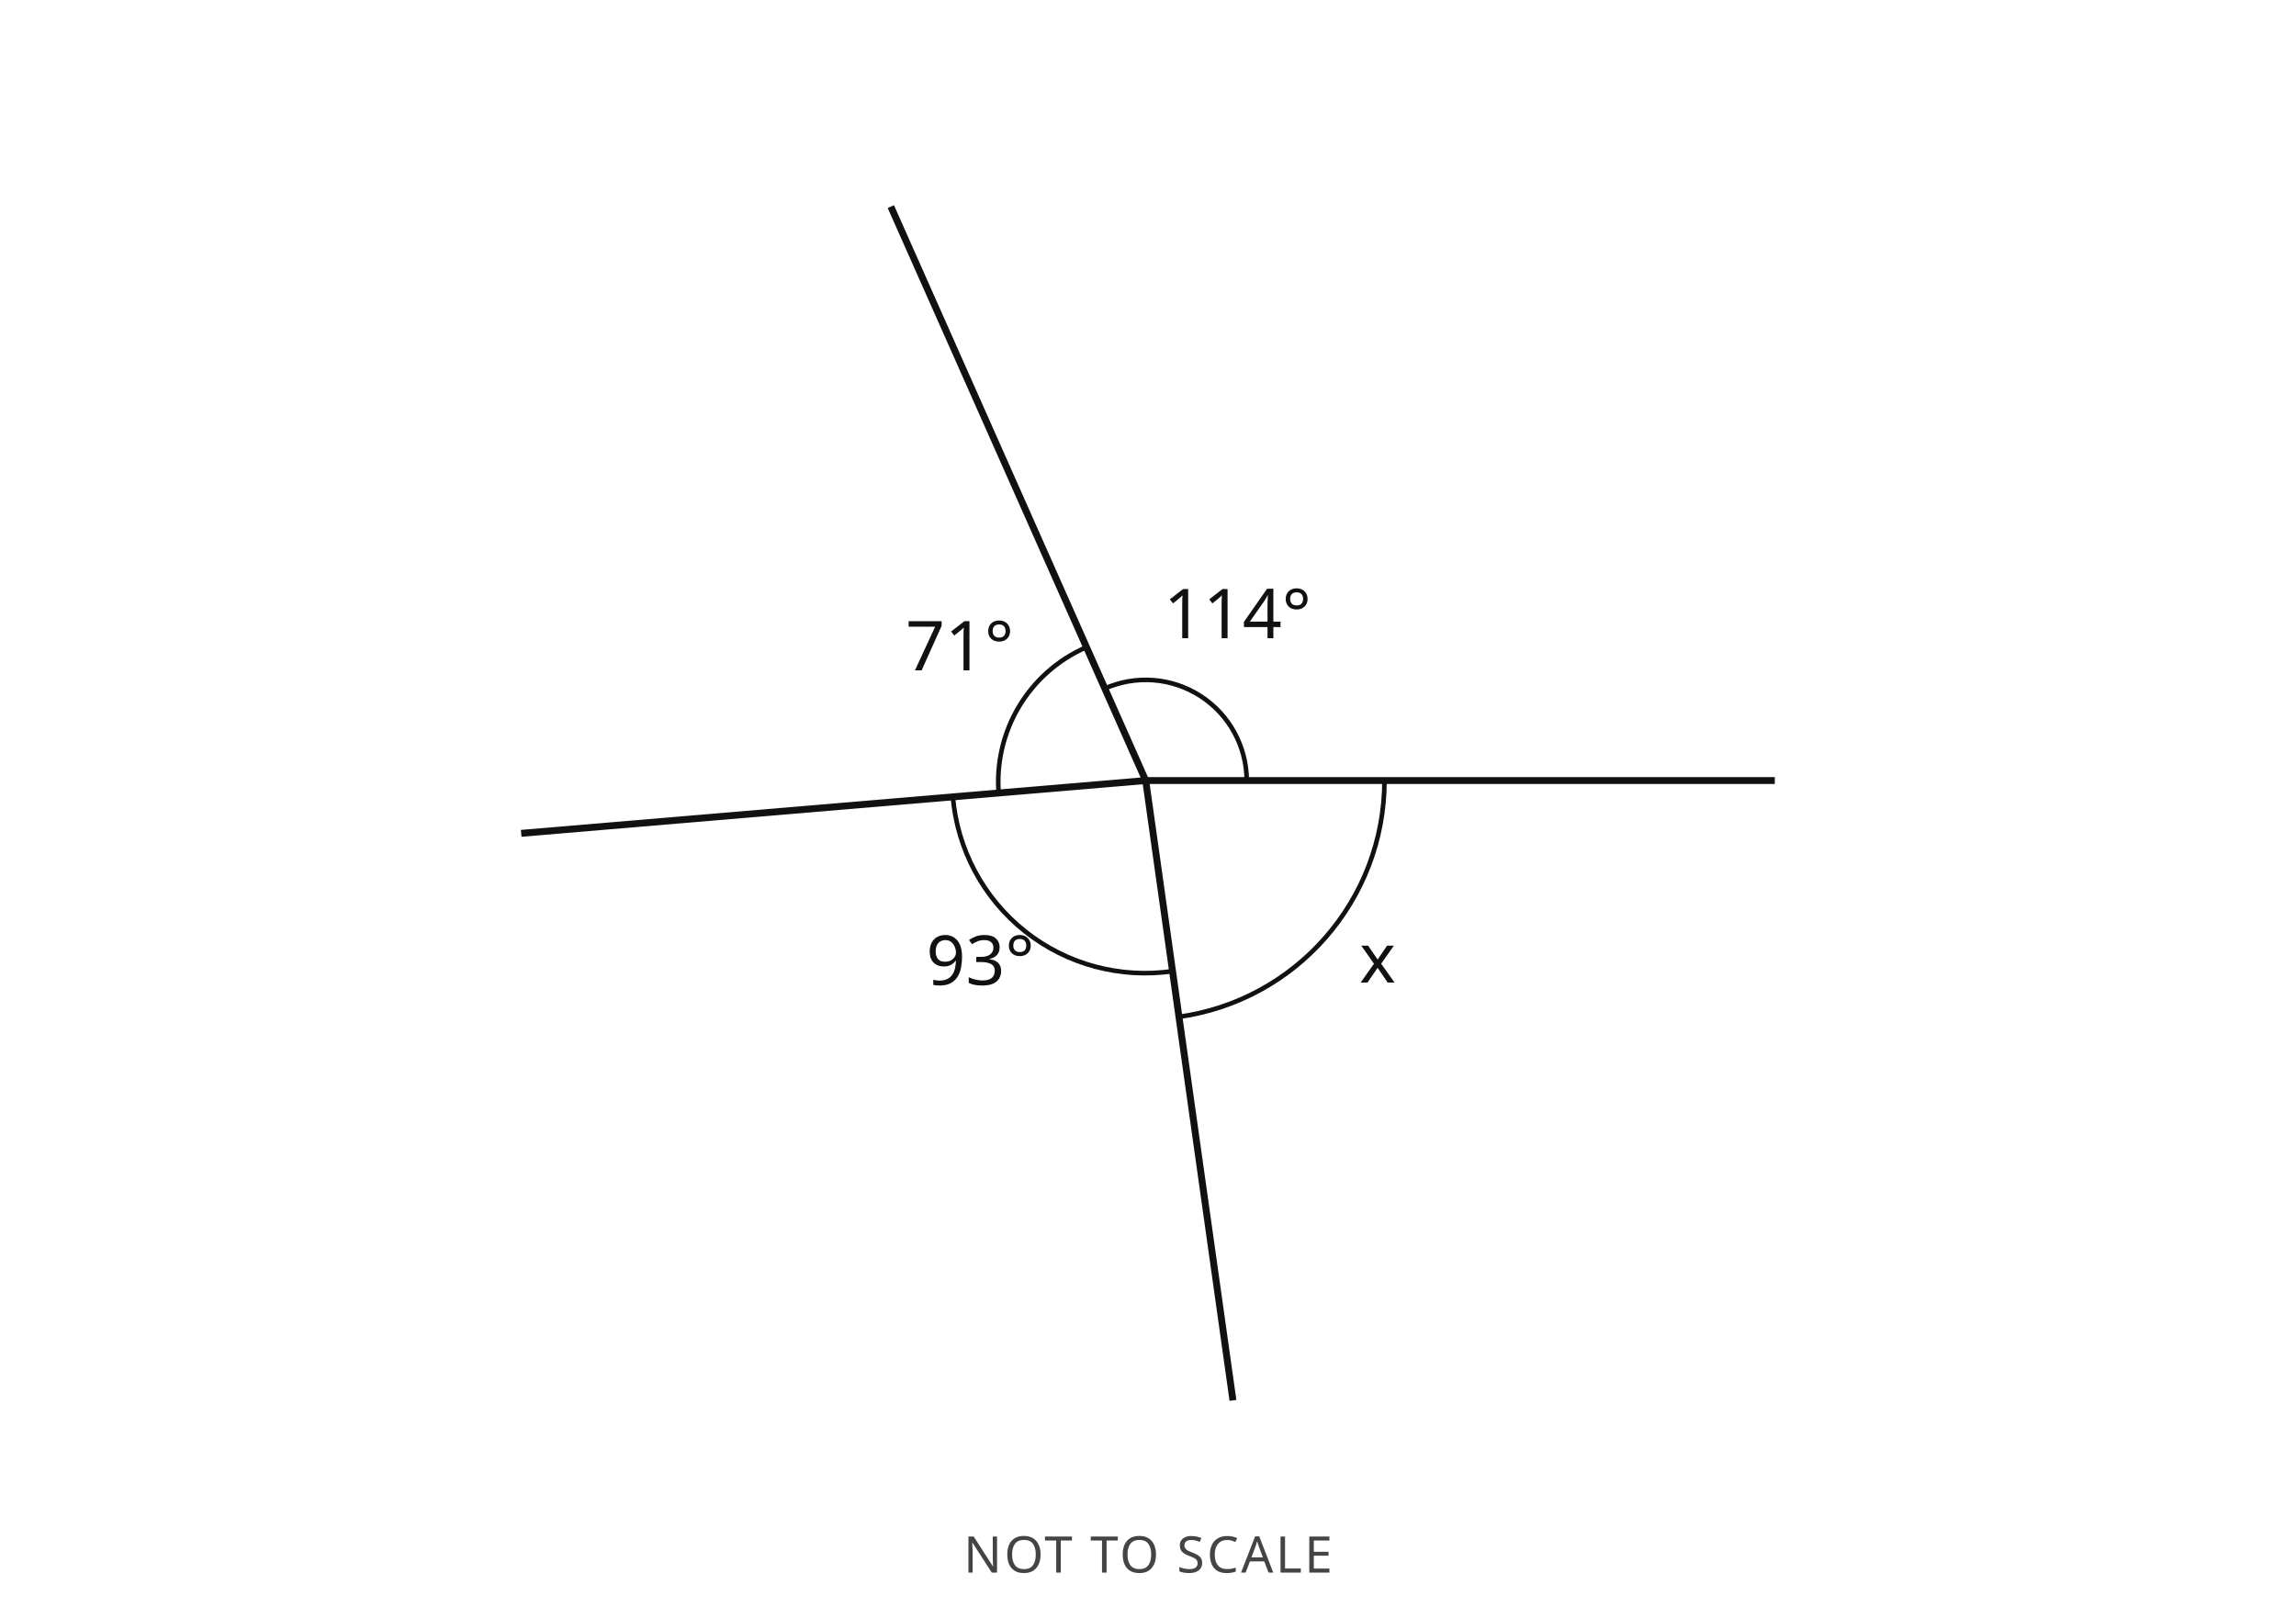
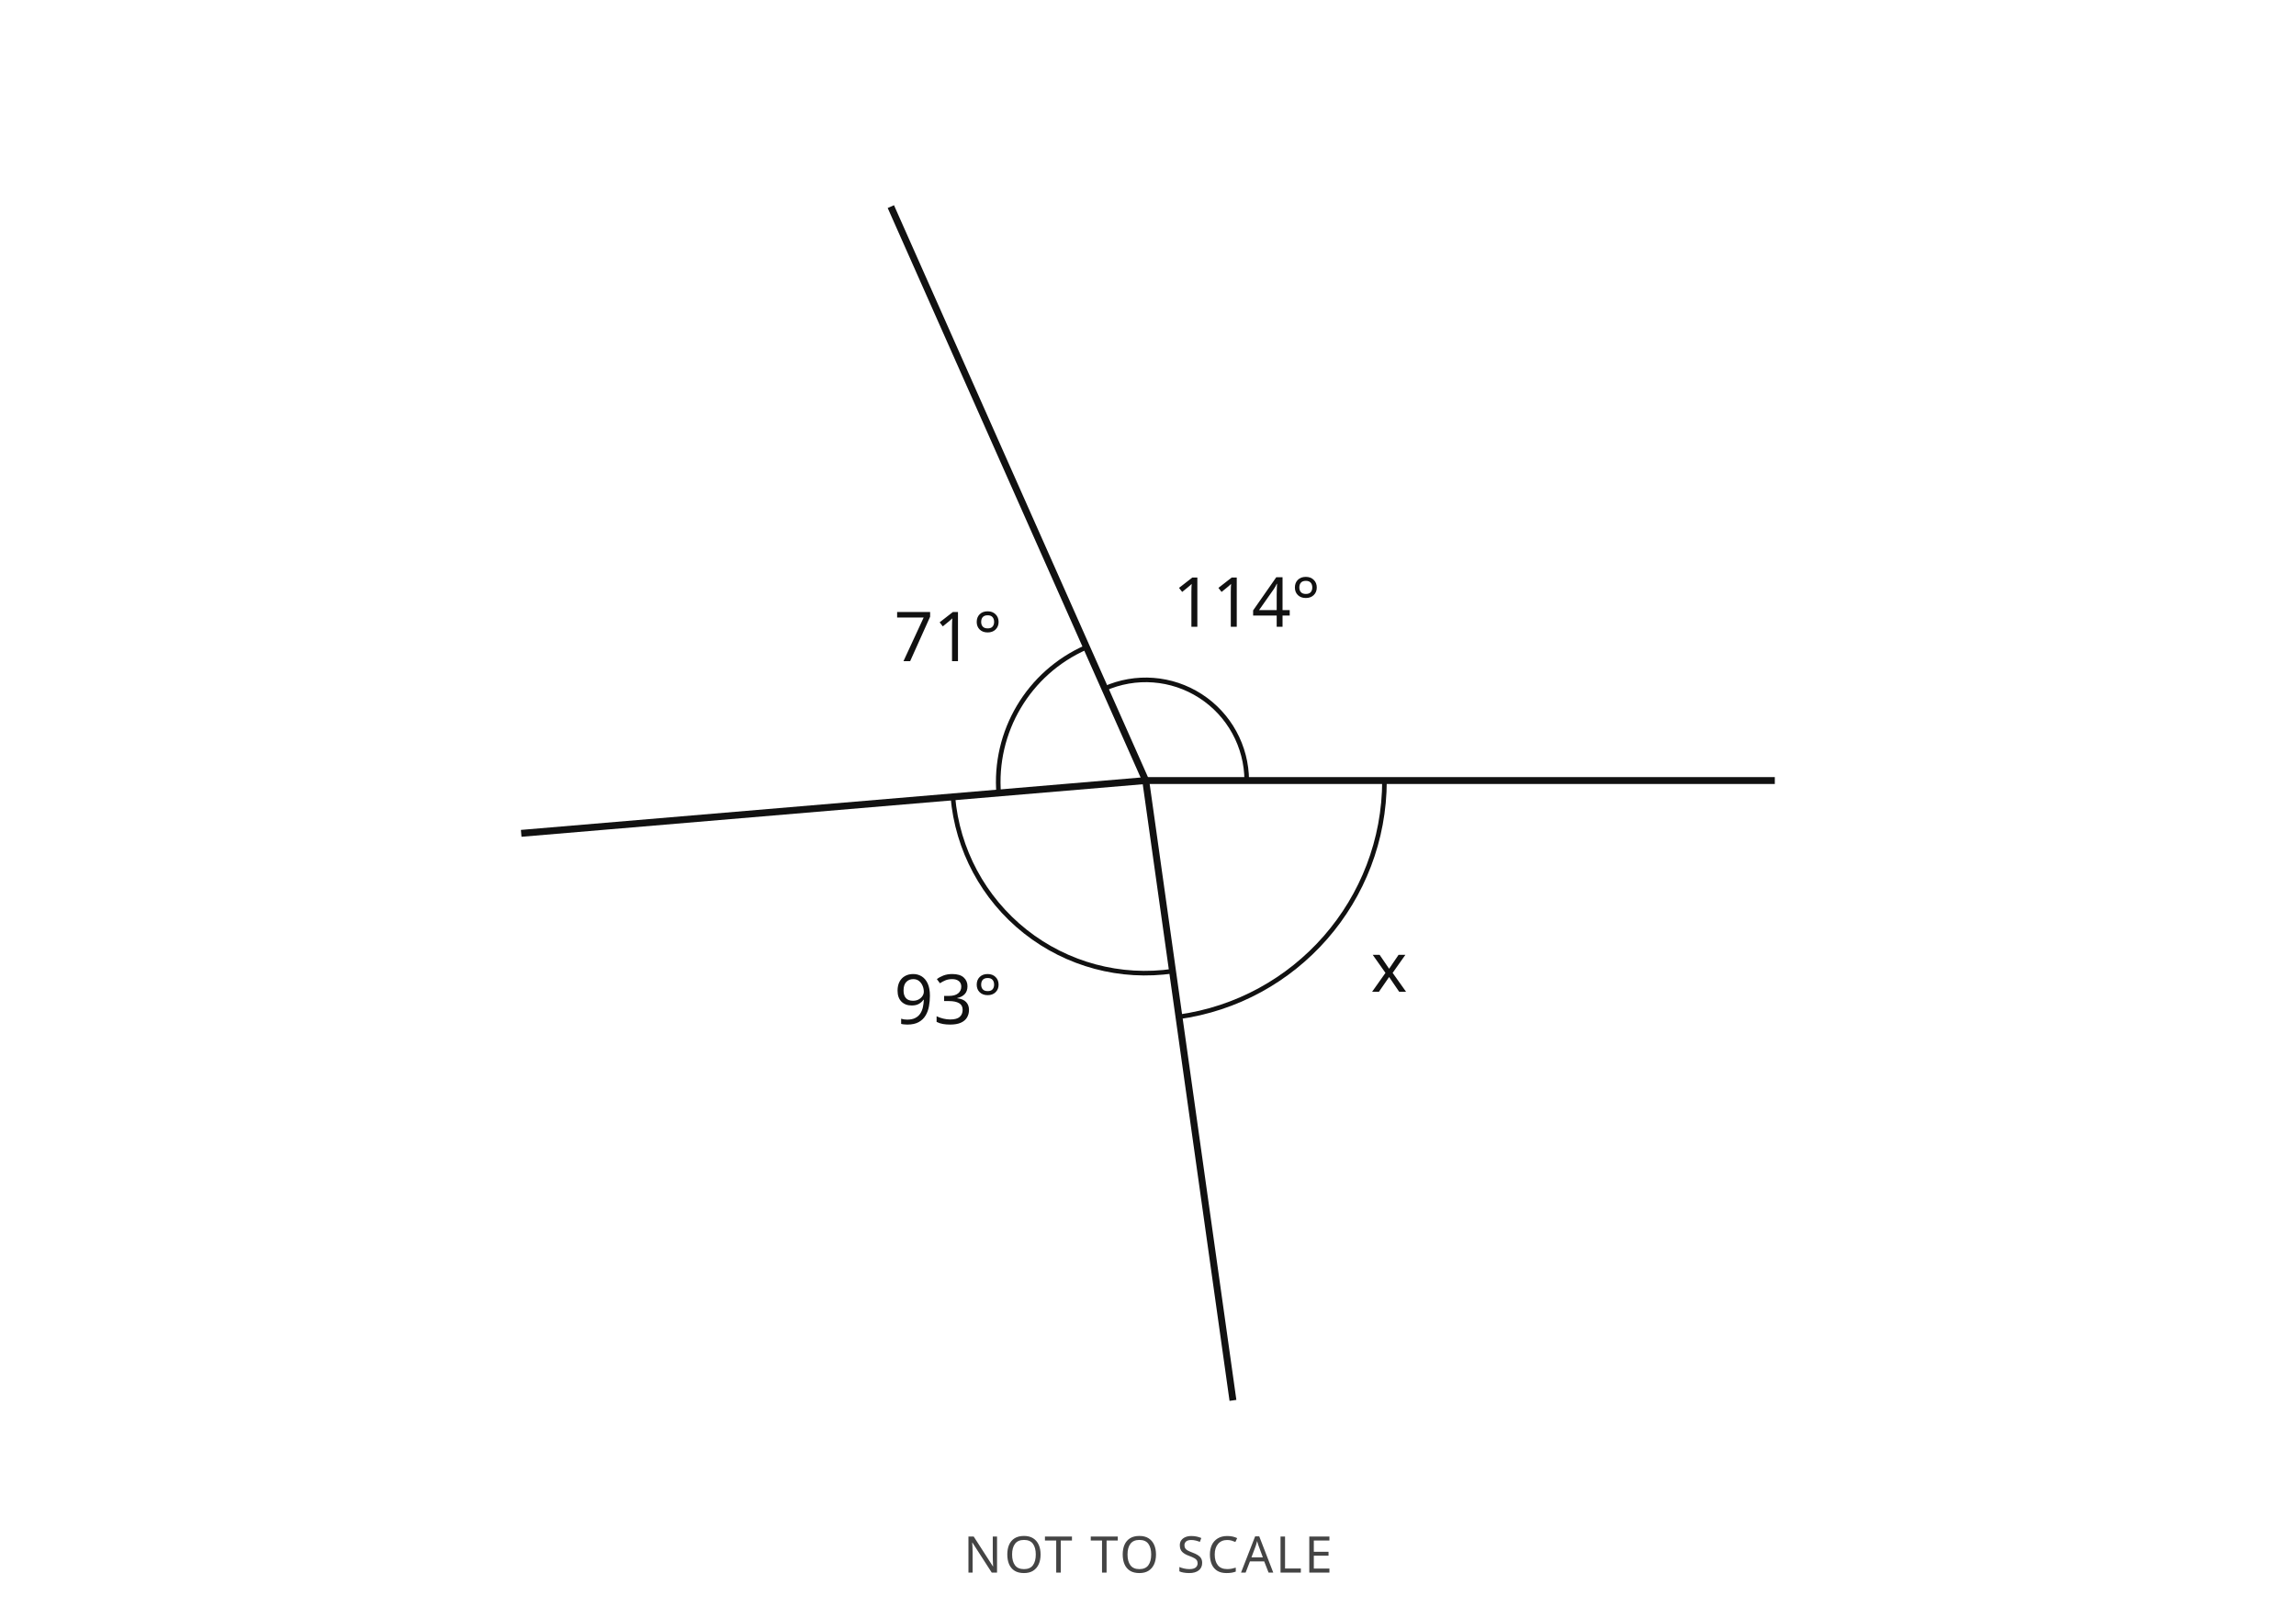
<svg xmlns="http://www.w3.org/2000/svg" viewBox="0 0 1000 700" role="img" aria-label="Diagram: angles meeting consecutively around a point, with an unknown angle x.">
  <style>.gl{stroke:#111;stroke-width:3;fill:none}.ga{stroke:#111;stroke-width:2;fill:none}.gt{stroke:#111;stroke-width:3}.gx{stroke:#111;stroke-width:3}.gv{fill:#111}text{font-family:sans-serif;font-size:30px;fill:#111}.gn{font-size:22px;fill:#444;letter-spacing:1px}</style>
  <line class="gl" x1="499" y1="340" x2="773" y2="340" />
  <line class="gl" x1="499" y1="340" x2="388" y2="90" />
  <line class="gl" x1="499" y1="340" x2="227" y2="363" />
  <line class="gl" x1="499" y1="340" x2="537" y2="610" />
  <path class="ga" d="M 543 340 A 44 44 0 0 0 481 300" />
  <path class="ga" d="M 473 282 A 64 64 0 0 0 435 346" />
  <path class="ga" d="M 415 347 A 84 84 0 0 0 511 423" />
  <path class="ga" d="M 513 443 A 104 104 0 0 0 603 340" />
-   <text x="539" y="278" text-anchor="middle">114°</text>
-   <text x="418" y="292" text-anchor="middle">71°</text>
-   <text x="427" y="429" text-anchor="middle">93°</text>
-   <text x="600" y="428" text-anchor="middle">x</text>
+   <text x="543" y="273" text-anchor="middle">114°</text>
+   <text x="413" y="288" text-anchor="middle">71°</text>
+   <text x="413" y="446" text-anchor="middle">93°</text>
+   <text x="605" y="432" text-anchor="middle">x</text>
  <text class="gn" x="500" y="685" text-anchor="middle">NOT TO SCALE</text>
</svg>
